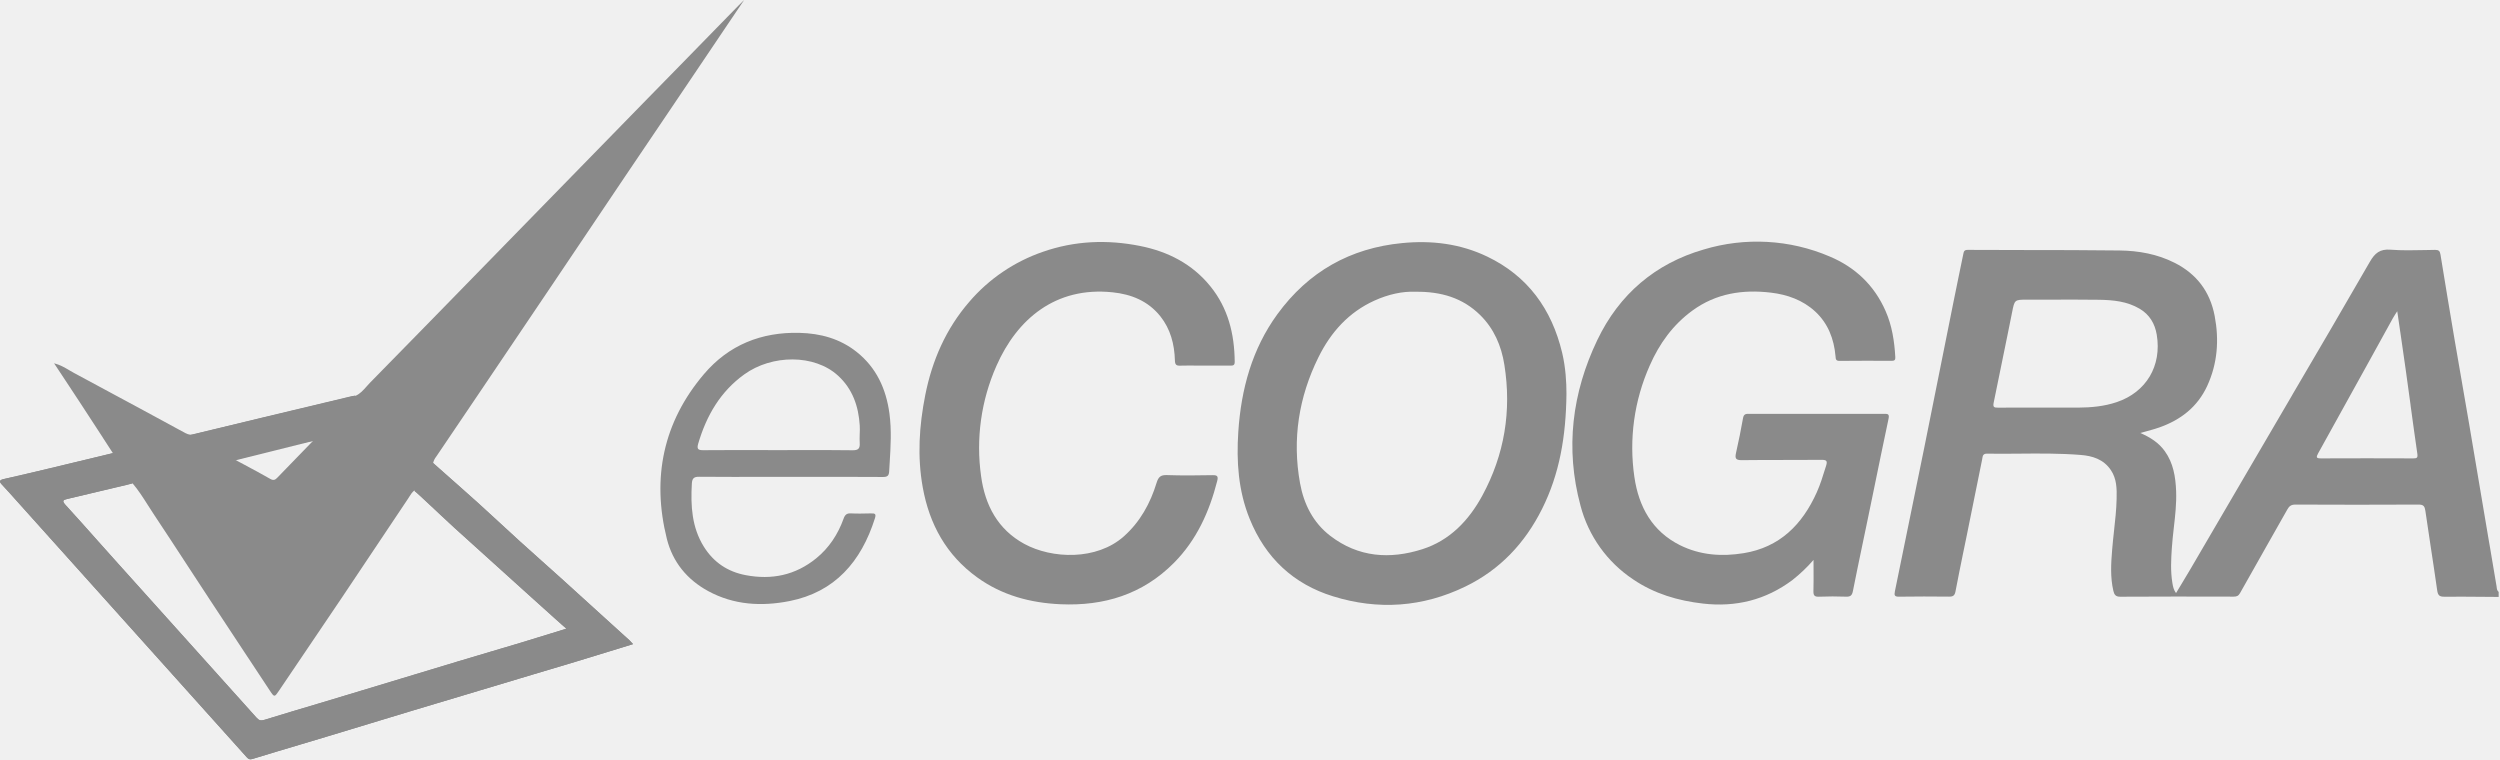
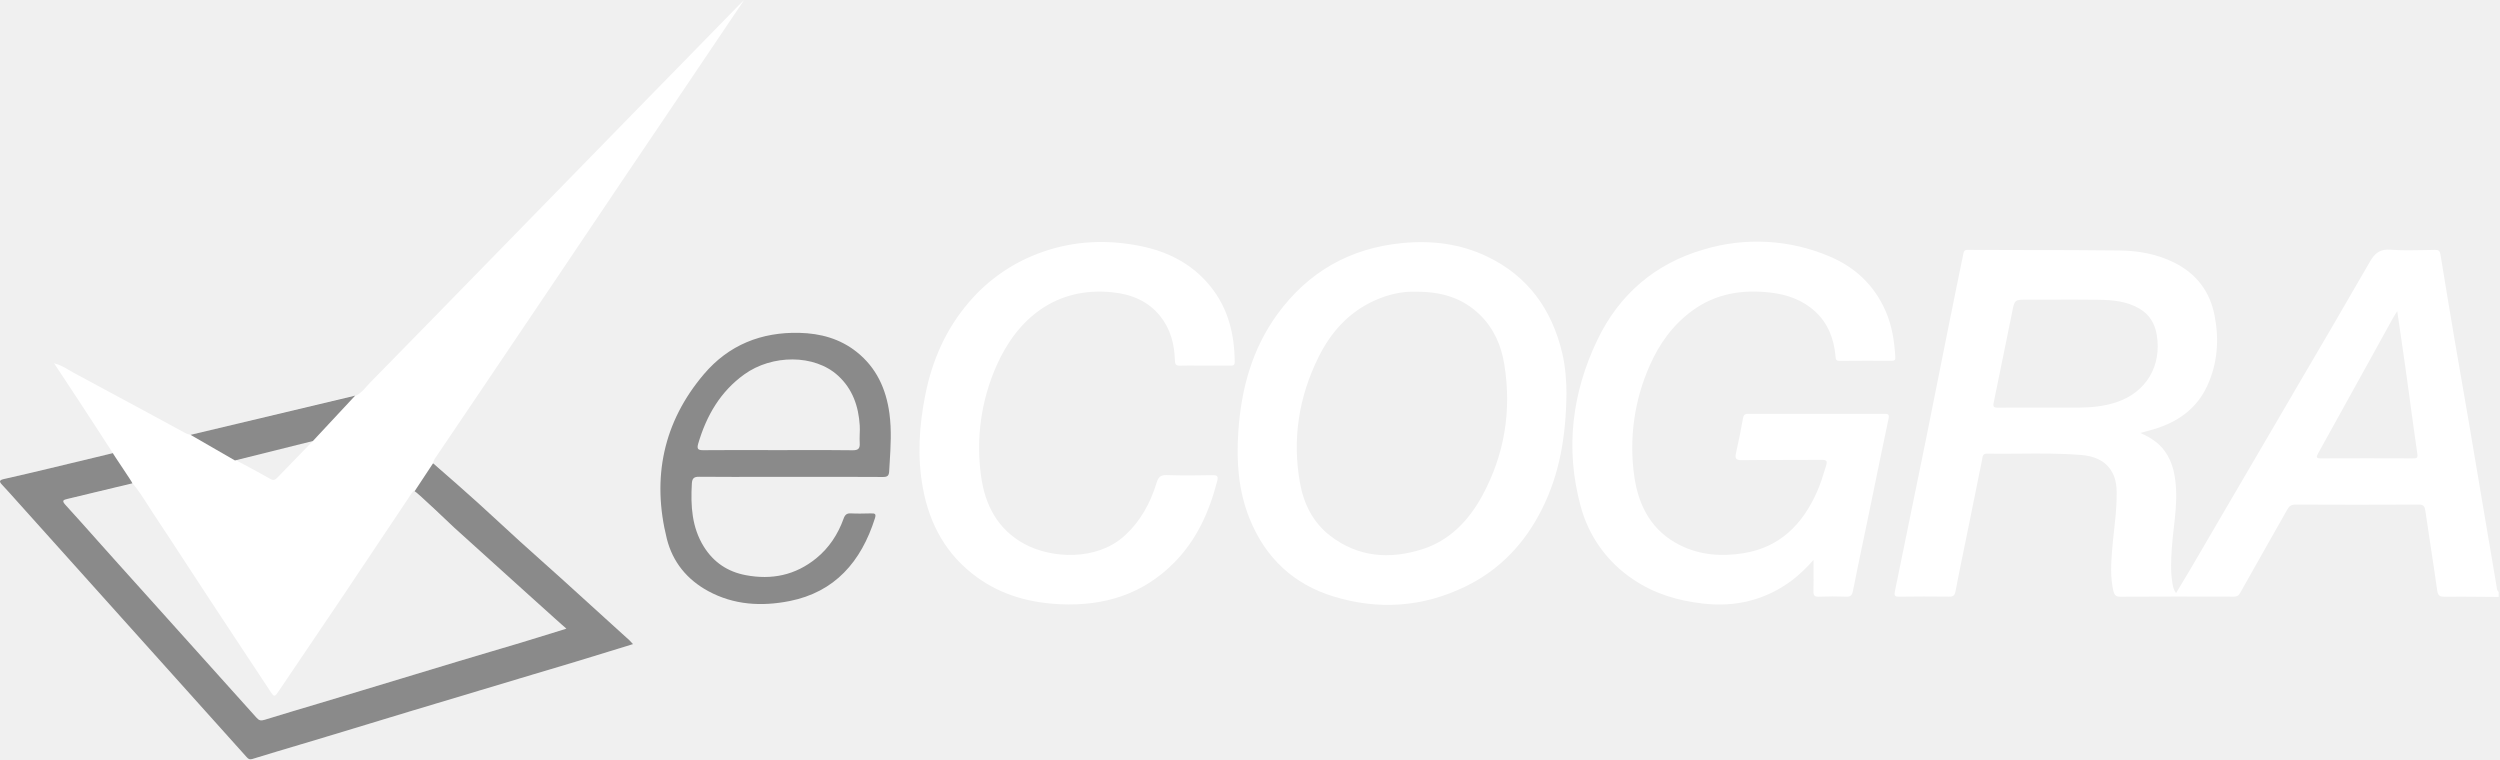
<svg xmlns="http://www.w3.org/2000/svg" width="214" height="65" viewBox="0 0 214 65" fill="none">
-   <path fill-rule="evenodd" clip-rule="evenodd" d="M8.813 37.48L9.663 38.787L8.025 39.182C6.748 39.492 5.465 39.802 4.185 40.106C2.898 40.416 1.608 40.716 0.319 41.007C-0.08 41.096 -0.08 41.235 0.185 41.504C0.408 41.735 0.625 41.979 0.842 42.222L2.553 44.13C8.743 51.023 14.933 57.919 21.12 64.819C21.27 64.986 21.382 65.037 21.608 64.967C22.939 64.556 24.274 64.16 25.608 63.762L28.066 63.025L31.626 61.946L35.265 60.842L41.171 59.071L45.602 57.742C48.025 57.027 50.441 56.296 52.855 55.547H52.858L54.189 55.135L54.071 55.009C54.007 54.936 53.94 54.863 53.87 54.797L53.631 54.578L53.624 54.575C51.785 52.902 49.944 51.232 48.102 49.565L46.291 47.942C45.088 46.866 43.885 45.791 42.71 44.69C41.506 43.57 40.283 42.466 39.048 41.381L38.994 41.333L37.078 39.625C37.123 39.432 37.209 39.252 37.334 39.097L37.391 39.014L41.053 33.596C45.222 27.421 49.385 21.242 53.538 15.058L57.05 9.86L59.367 6.425L62.362 1.98L63.699 0L63.189 0.503C61.5 2.24 59.805 3.973 58.109 5.704L55.412 8.459L48.248 15.798L42.011 22.188C38.56 25.725 35.109 29.262 31.648 32.786C31.552 32.887 31.457 32.991 31.364 33.099C31.099 33.399 30.831 33.7 30.454 33.874L30.339 33.883C30.256 33.89 30.173 33.896 30.094 33.915L29.669 34.016C27.24 34.595 24.81 35.174 22.384 35.759L18.282 36.759L16.456 37.208C16.184 37.24 15.958 37.123 15.722 36.993L15.16 36.689L12.268 35.12C10.295 34.051 8.315 32.985 6.336 31.925C6.199 31.849 6.062 31.773 5.928 31.691C5.544 31.463 5.139 31.226 4.628 31.096L5.34 32.172L6.837 34.443L8.817 37.48H8.813ZM20.948 39.796C20.67 39.647 20.389 39.498 20.111 39.35C20.676 39.122 21.267 38.995 21.857 38.869C22.164 38.806 22.47 38.736 22.773 38.657C23.661 38.423 24.555 38.221 25.449 38.015L26.426 37.793C26.505 37.774 26.585 37.768 26.668 37.762L26.783 37.752L26.007 38.55L23.75 40.878C23.568 41.068 23.425 41.159 23.137 40.995C22.413 40.584 21.685 40.185 20.948 39.796ZM35.038 42.516C35.16 42.323 35.278 42.127 35.466 41.988L36.536 42.988C37.315 43.722 38.097 44.456 38.892 45.177C41.011 47.1 43.138 49.014 45.264 50.931L47.447 52.896L48.117 53.493L48.481 53.813L47.208 54.208C46.291 54.493 45.404 54.768 44.517 55.034L41.921 55.806L39.265 56.597C37.663 57.078 36.06 57.565 34.454 58.052L29.975 59.406L27.351 60.197C25.774 60.665 24.197 61.136 22.627 61.62C22.323 61.715 22.161 61.661 21.956 61.431L14.301 52.908L14.295 52.902L10.071 48.201L8.43 46.366C7.492 45.31 6.553 44.256 5.602 43.215C5.276 42.855 5.417 42.792 5.765 42.709C7.265 42.361 8.759 42.007 10.256 41.65H10.259L10.847 41.51L11.188 41.419L11.348 41.374C11.843 41.953 12.252 42.599 12.66 43.241L13.139 43.984C14.132 45.477 15.112 46.977 16.089 48.476L17.953 51.323C19.032 52.968 20.117 54.607 21.2 56.246L21.206 56.252L23.115 59.143C23.479 59.694 23.505 59.684 23.869 59.143L26.394 55.407L29.283 51.13C31.169 48.321 33.05 45.509 34.927 42.69L35.038 42.516Z" fill="#8A8A8A" />
-   <path d="M155.237 47.93C154.688 48.563 154.078 49.142 153.42 49.66C151.131 51.369 148.574 51.986 145.778 51.666C143.639 51.422 141.621 50.831 139.808 49.603C137.57 48.117 135.965 45.867 135.291 43.283C133.969 38.386 134.57 33.619 136.728 29.111C138.605 25.182 141.701 22.556 145.829 21.36C149.382 20.285 153.21 20.497 156.619 21.955C158.79 22.869 160.434 24.404 161.408 26.628C161.96 27.88 162.161 29.209 162.238 30.569C162.253 30.791 162.183 30.889 161.947 30.886C160.45 30.876 158.949 30.879 157.452 30.892C157.152 30.892 157.139 30.737 157.123 30.522L157.12 30.49C156.989 29.003 156.475 27.675 155.377 26.662C154.308 25.679 152.983 25.214 151.582 25.049C149.181 24.764 146.898 25.106 144.868 26.587C143.208 27.798 142.04 29.411 141.219 31.287C139.885 34.283 139.428 37.592 139.904 40.834C140.274 43.387 141.439 45.485 143.802 46.665C145.535 47.528 147.38 47.658 149.261 47.351C152.329 46.851 154.273 44.922 155.521 42.132C155.824 41.455 156.041 40.749 156.258 40.044L156.313 39.873C156.434 39.477 156.376 39.36 155.939 39.364C154.889 39.373 153.838 39.373 152.788 39.373C151.556 39.373 150.324 39.373 149.095 39.389C148.558 39.395 148.501 39.221 148.606 38.756C148.83 37.769 149.031 36.773 149.206 35.776C149.27 35.419 149.484 35.422 149.72 35.425H159.301C159.958 35.428 160.622 35.431 161.28 35.425C161.596 35.419 161.749 35.438 161.657 35.858C161.21 37.962 160.779 40.066 160.348 42.169L159.818 44.735L159.428 46.601C159.151 47.93 158.873 49.256 158.611 50.587C158.538 50.954 158.413 51.087 158.036 51.075C157.254 51.046 156.469 51.046 155.687 51.078C155.304 51.093 155.221 50.945 155.23 50.59C155.246 49.996 155.243 49.401 155.24 48.765V48.759L155.237 47.93Z" fill="#8A8A8A" />
-   <path fill-rule="evenodd" clip-rule="evenodd" d="M213.885 51.098L212.617 51.088C211.49 51.076 210.367 51.072 209.24 51.079C208.825 51.082 208.684 50.968 208.624 50.538C208.442 49.25 208.247 47.969 208.052 46.685L207.612 43.73C207.557 43.35 207.458 43.189 207.037 43.192C203.519 43.211 199.998 43.208 196.48 43.192C196.129 43.192 195.956 43.322 195.794 43.613L193.952 46.865L191.749 50.766C191.615 51.009 191.462 51.072 191.209 51.072H191.082C187.886 51.06 184.687 51.063 181.492 51.079C181.093 51.082 180.981 50.898 180.904 50.579C180.633 49.415 180.703 48.238 180.799 47.068C180.841 46.53 180.901 45.992 180.959 45.454C181.061 44.537 181.163 43.626 181.182 42.708C181.205 41.848 181.195 40.987 180.691 40.241C180.071 39.317 179.117 39.023 178.114 38.944C176.336 38.801 174.555 38.817 172.77 38.833C171.87 38.84 170.973 38.849 170.073 38.833C169.75 38.833 169.719 39.029 169.687 39.229L169.671 39.33C169.217 41.56 168.764 43.79 168.317 46.02L168.036 47.381C167.816 48.459 167.596 49.538 167.391 50.62C167.324 50.981 167.177 51.079 166.839 51.072C165.412 51.053 163.982 51.057 162.555 51.076C162.172 51.082 162.134 50.955 162.204 50.611C163.915 42.326 165.594 34.031 167.241 25.733L167.675 23.605L168.055 21.763V21.76C168.1 21.539 168.129 21.387 168.432 21.39L173.307 21.403C176.02 21.403 178.731 21.409 181.441 21.441C183.063 21.463 184.655 21.744 186.143 22.494C188.023 23.443 189.176 24.952 189.575 27.04C189.968 29.102 189.821 31.118 188.936 33.038C188.094 34.854 186.651 35.951 184.837 36.59C184.489 36.707 184.135 36.815 183.778 36.907L183.213 37.065C184.078 37.441 184.79 37.9 185.304 38.615C186.038 39.63 186.229 40.823 186.277 42.044C186.316 43.104 186.197 44.148 186.076 45.195C186.012 45.774 185.945 46.356 185.907 46.941C185.843 47.919 185.792 48.896 185.952 49.87L185.958 49.911C186.006 50.19 186.054 50.481 186.268 50.769L186.667 50.108C186.951 49.639 187.229 49.181 187.5 48.716L191.015 42.702C192.751 39.728 194.491 36.758 196.231 33.788V33.781C198.45 30.001 200.668 26.221 202.855 22.418C203.292 21.659 203.73 21.302 204.63 21.374C205.607 21.447 206.593 21.428 207.58 21.406L208.442 21.39C208.745 21.387 208.857 21.479 208.905 21.792C209.3 24.231 209.706 26.67 210.118 29.106L210.766 32.858L210.769 32.877L211.369 36.356C211.928 39.633 212.48 42.914 213.029 46.194L213.138 46.821C213.326 47.956 213.517 49.092 213.712 50.228C213.728 50.389 213.744 50.554 213.885 50.671V51.101V51.098ZM175.078 34.892H177.897C179.015 34.885 180.116 34.784 181.189 34.423C183.711 33.576 185.064 31.323 184.617 28.65C184.458 27.701 184.001 26.929 183.155 26.429C182.076 25.79 180.882 25.68 179.682 25.661C178.236 25.642 176.793 25.645 175.347 25.651H173.521C172.445 25.651 172.445 25.651 172.231 26.758L172.215 26.822V26.828L172.199 26.913L171.832 28.729C171.446 30.646 171.056 32.563 170.657 34.477C170.584 34.841 170.689 34.898 171.008 34.895C172.017 34.885 173.026 34.888 174.038 34.888H175.078V34.892ZM205.205 26.641L205.039 26.894C204.965 27.008 204.895 27.125 204.828 27.242L203.008 30.542C201.486 33.294 199.966 36.046 198.437 38.798C198.239 39.15 198.277 39.241 198.679 39.238C201.31 39.225 203.937 39.229 206.565 39.238C206.871 39.238 206.98 39.206 206.922 38.827C206.721 37.46 206.536 36.087 206.347 34.714V34.689C206.067 32.611 205.776 30.532 205.47 28.457L205.466 28.438C205.377 27.85 205.291 27.252 205.205 26.641ZM134.089 33.718C134.047 37.356 133.498 40.573 131.998 43.569C130.529 46.508 128.39 48.77 125.454 50.199C121.782 51.987 117.967 52.24 114.118 51.047C110.75 50.01 108.327 47.779 106.967 44.401C105.996 42 105.83 39.51 105.999 36.957C106.242 33.3 107.177 29.874 109.342 26.898C112.004 23.244 115.589 21.238 120.02 20.808C122.542 20.561 124.994 20.855 127.305 21.963C130.762 23.62 132.825 26.445 133.722 30.203C134.019 31.459 134.092 32.734 134.089 33.718ZM121.16 24.974C120.058 24.924 118.829 25.196 117.648 25.733C115.452 26.73 113.92 28.432 112.86 30.58C111.174 33.987 110.603 37.599 111.283 41.361C111.605 43.148 112.406 44.742 113.865 45.862C116.272 47.716 118.979 47.896 121.754 47.011C124.09 46.267 125.725 44.565 126.89 42.417C128.783 38.922 129.402 35.173 128.774 31.228C128.518 29.596 127.877 28.119 126.692 26.958C125.205 25.503 123.375 24.949 121.16 24.974Z" fill="#8A8A8A" />
-   <path d="M103.107 31.294H102.497C102.005 31.288 101.51 31.288 101.019 31.3C100.68 31.313 100.582 31.206 100.572 30.851C100.534 29.469 100.195 28.169 99.327 27.077C98.273 25.758 96.837 25.186 95.228 25.021C90.35 24.515 87.056 27.318 85.297 31.313C83.984 34.28 83.528 37.548 83.981 40.756C84.317 43.255 85.424 45.327 87.675 46.554C90.06 47.852 93.874 47.981 96.198 45.916C97.594 44.672 98.465 43.094 99.008 41.316C99.158 40.835 99.349 40.651 99.866 40.667C101.172 40.712 102.478 40.699 103.783 40.674C104.192 40.664 104.301 40.759 104.192 41.177C103.515 43.815 102.427 46.225 100.499 48.171C97.804 50.892 94.49 51.885 90.791 51.724C88.208 51.61 85.772 50.964 83.633 49.414C81.025 47.529 79.557 44.894 78.989 41.727C78.51 39.083 78.682 36.438 79.202 33.819C79.793 30.839 80.977 28.143 82.963 25.844C84.639 23.882 86.816 22.402 89.265 21.557C92.001 20.602 94.791 20.494 97.603 21.057C99.965 21.532 102.047 22.576 103.614 24.515C105.127 26.384 105.67 28.586 105.692 30.968C105.696 31.285 105.539 31.3 105.303 31.297C104.773 31.294 104.246 31.291 103.716 31.294H103.107Z" fill="#8A8A8A" />
+   <path fill-rule="evenodd" clip-rule="evenodd" d="M8.813 37.48L9.663 38.787L8.025 39.182C6.748 39.492 5.465 39.802 4.185 40.106C2.898 40.416 1.608 40.716 0.319 41.007C-0.08 41.096 -0.08 41.235 0.185 41.504C0.408 41.735 0.625 41.979 0.842 42.222L2.553 44.13C8.743 51.023 14.933 57.919 21.12 64.819C21.27 64.986 21.382 65.037 21.608 64.967C22.939 64.556 24.274 64.16 25.608 63.762L28.066 63.025L31.626 61.946L35.265 60.842L41.171 59.071L45.602 57.742C48.025 57.027 50.441 56.296 52.855 55.547H52.858L54.189 55.135L54.071 55.009C54.007 54.936 53.94 54.863 53.87 54.797L53.631 54.578L53.624 54.575C51.785 52.902 49.944 51.232 48.102 49.565L46.291 47.942C45.088 46.866 43.885 45.791 42.71 44.69C41.506 43.57 40.283 42.466 39.048 41.381L38.994 41.333L37.078 39.625C37.123 39.432 37.209 39.252 37.334 39.097L37.391 39.014L41.053 33.596C45.222 27.421 49.385 21.242 53.538 15.058L57.05 9.86L59.367 6.425L62.362 1.98L63.699 0L63.189 0.503C61.5 2.24 59.805 3.973 58.109 5.704L55.412 8.459L48.248 15.798L42.011 22.188C38.56 25.725 35.109 29.262 31.648 32.786C31.552 32.887 31.457 32.991 31.364 33.099C31.099 33.399 30.831 33.7 30.454 33.874L30.339 33.883C30.256 33.89 30.173 33.896 30.094 33.915L29.669 34.016C27.24 34.595 24.81 35.174 22.384 35.759L18.282 36.759L16.456 37.208C16.184 37.24 15.958 37.123 15.722 36.993L15.16 36.689L12.268 35.12C10.295 34.051 8.315 32.985 6.336 31.925C6.199 31.849 6.062 31.773 5.928 31.691C5.544 31.463 5.139 31.226 4.628 31.096L5.34 32.172L6.837 34.443L8.817 37.48H8.813ZM20.948 39.796C20.67 39.647 20.389 39.498 20.111 39.35C20.676 39.122 21.267 38.995 21.857 38.869C22.164 38.806 22.47 38.736 22.773 38.657C23.661 38.423 24.555 38.221 25.449 38.015L26.426 37.793C26.505 37.774 26.585 37.768 26.668 37.762L26.783 37.752L26.007 38.55L23.75 40.878C23.568 41.068 23.425 41.159 23.137 40.995C22.413 40.584 21.685 40.185 20.948 39.796ZM35.038 42.516C35.16 42.323 35.278 42.127 35.466 41.988L36.536 42.988C37.315 43.722 38.097 44.456 38.892 45.177C41.011 47.1 43.138 49.014 45.264 50.931L47.447 52.896L48.117 53.493L48.481 53.813L47.208 54.208C46.291 54.493 45.404 54.768 44.517 55.034L41.921 55.806L39.265 56.597C37.663 57.078 36.06 57.565 34.454 58.052L29.975 59.406L27.351 60.197C25.774 60.665 24.197 61.136 22.627 61.62C22.323 61.715 22.161 61.661 21.956 61.431L14.301 52.908L14.295 52.902L10.071 48.201L8.43 46.366C7.492 45.31 6.553 44.256 5.602 43.215C5.276 42.855 5.417 42.792 5.765 42.709C7.265 42.361 8.759 42.007 10.256 41.65H10.259L10.847 41.51L11.188 41.419L11.348 41.374C11.843 41.953 12.252 42.599 12.66 43.241L13.139 43.984C14.132 45.477 15.112 46.977 16.089 48.476L17.953 51.323C19.032 52.968 20.117 54.607 21.2 56.246L21.206 56.252L23.115 59.143C23.479 59.694 23.505 59.684 23.869 59.143L26.394 55.407L29.283 51.13C31.169 48.321 33.05 45.509 34.927 42.69L35.038 42.516Z" fill="white" />
+   <path d="M155.237 47.93C154.688 48.563 154.078 49.142 153.42 49.66C151.131 51.369 148.574 51.986 145.778 51.666C143.639 51.422 141.621 50.831 139.808 49.603C137.57 48.117 135.965 45.867 135.291 43.283C133.969 38.386 134.57 33.619 136.728 29.111C138.605 25.182 141.701 22.556 145.829 21.36C149.382 20.285 153.21 20.497 156.619 21.955C158.79 22.869 160.434 24.404 161.408 26.628C161.96 27.88 162.161 29.209 162.238 30.569C162.253 30.791 162.183 30.889 161.947 30.886C160.45 30.876 158.949 30.879 157.452 30.892C157.152 30.892 157.139 30.737 157.123 30.522L157.12 30.49C156.989 29.003 156.475 27.675 155.377 26.662C154.308 25.679 152.983 25.214 151.582 25.049C149.181 24.764 146.898 25.106 144.868 26.587C143.208 27.798 142.04 29.411 141.219 31.287C139.885 34.283 139.428 37.592 139.904 40.834C140.274 43.387 141.439 45.485 143.802 46.665C145.535 47.528 147.38 47.658 149.261 47.351C152.329 46.851 154.273 44.922 155.521 42.132C155.824 41.455 156.041 40.749 156.258 40.044L156.313 39.873C156.434 39.477 156.376 39.36 155.939 39.364C154.889 39.373 153.838 39.373 152.788 39.373C151.556 39.373 150.324 39.373 149.095 39.389C148.558 39.395 148.501 39.221 148.606 38.756C148.83 37.769 149.031 36.773 149.206 35.776C149.27 35.419 149.484 35.422 149.72 35.425H159.301C159.958 35.428 160.622 35.431 161.28 35.425C161.596 35.419 161.749 35.438 161.657 35.858C161.21 37.962 160.779 40.066 160.348 42.169L159.818 44.735L159.428 46.601C159.151 47.93 158.873 49.256 158.611 50.587C158.538 50.954 158.413 51.087 158.036 51.075C157.254 51.046 156.469 51.046 155.687 51.078C155.304 51.093 155.221 50.945 155.23 50.59C155.246 49.996 155.243 49.401 155.24 48.765V48.759L155.237 47.93Z" fill="white" />
+   <path fill-rule="evenodd" clip-rule="evenodd" d="M213.885 51.098L212.617 51.088C211.49 51.076 210.367 51.072 209.24 51.079C208.825 51.082 208.684 50.968 208.624 50.538C208.442 49.25 208.247 47.969 208.052 46.685L207.612 43.73C207.557 43.35 207.458 43.189 207.037 43.192C203.519 43.211 199.998 43.208 196.48 43.192C196.129 43.192 195.956 43.322 195.794 43.613L193.952 46.865L191.749 50.766C191.615 51.009 191.462 51.072 191.209 51.072H191.082C187.886 51.06 184.687 51.063 181.492 51.079C181.093 51.082 180.981 50.898 180.904 50.579C180.633 49.415 180.703 48.238 180.799 47.068C180.841 46.53 180.901 45.992 180.959 45.454C181.061 44.537 181.163 43.626 181.182 42.708C181.205 41.848 181.195 40.987 180.691 40.241C180.071 39.317 179.117 39.023 178.114 38.944C176.336 38.801 174.555 38.817 172.77 38.833C171.87 38.84 170.973 38.849 170.073 38.833C169.75 38.833 169.719 39.029 169.687 39.229L169.671 39.33C169.217 41.56 168.764 43.79 168.317 46.02L168.036 47.381C167.816 48.459 167.596 49.538 167.391 50.62C167.324 50.981 167.177 51.079 166.839 51.072C165.412 51.053 163.982 51.057 162.555 51.076C162.172 51.082 162.134 50.955 162.204 50.611C163.915 42.326 165.594 34.031 167.241 25.733L167.675 23.605L168.055 21.763V21.76C168.1 21.539 168.129 21.387 168.432 21.39L173.307 21.403C176.02 21.403 178.731 21.409 181.441 21.441C183.063 21.463 184.655 21.744 186.143 22.494C188.023 23.443 189.176 24.952 189.575 27.04C189.968 29.102 189.821 31.118 188.936 33.038C188.094 34.854 186.651 35.951 184.837 36.59C184.489 36.707 184.135 36.815 183.778 36.907L183.213 37.065C184.078 37.441 184.79 37.9 185.304 38.615C186.038 39.63 186.229 40.823 186.277 42.044C186.316 43.104 186.197 44.148 186.076 45.195C186.012 45.774 185.945 46.356 185.907 46.941C185.843 47.919 185.792 48.896 185.952 49.87L185.958 49.911C186.006 50.19 186.054 50.481 186.268 50.769L186.667 50.108C186.951 49.639 187.229 49.181 187.5 48.716L191.015 42.702C192.751 39.728 194.491 36.758 196.231 33.788V33.781C198.45 30.001 200.668 26.221 202.855 22.418C203.292 21.659 203.73 21.302 204.63 21.374C205.607 21.447 206.593 21.428 207.58 21.406L208.442 21.39C208.745 21.387 208.857 21.479 208.905 21.792C209.3 24.231 209.706 26.67 210.118 29.106L210.766 32.858L210.769 32.877L211.369 36.356C211.928 39.633 212.48 42.914 213.029 46.194L213.138 46.821C213.326 47.956 213.517 49.092 213.712 50.228C213.728 50.389 213.744 50.554 213.885 50.671V51.101V51.098ZM175.078 34.892H177.897C179.015 34.885 180.116 34.784 181.189 34.423C183.711 33.576 185.064 31.323 184.617 28.65C184.458 27.701 184.001 26.929 183.155 26.429C182.076 25.79 180.882 25.68 179.682 25.661C178.236 25.642 176.793 25.645 175.347 25.651H173.521C172.445 25.651 172.445 25.651 172.231 26.758L172.215 26.822V26.828L172.199 26.913L171.832 28.729C171.446 30.646 171.056 32.563 170.657 34.477C170.584 34.841 170.689 34.898 171.008 34.895C172.017 34.885 173.026 34.888 174.038 34.888H175.078V34.892ZM205.205 26.641L205.039 26.894C204.965 27.008 204.895 27.125 204.828 27.242L203.008 30.542C201.486 33.294 199.966 36.046 198.437 38.798C198.239 39.15 198.277 39.241 198.679 39.238C201.31 39.225 203.937 39.229 206.565 39.238C206.871 39.238 206.98 39.206 206.922 38.827C206.721 37.46 206.536 36.087 206.347 34.714V34.689C206.067 32.611 205.776 30.532 205.47 28.457L205.466 28.438C205.377 27.85 205.291 27.252 205.205 26.641ZM134.089 33.718C134.047 37.356 133.498 40.573 131.998 43.569C130.529 46.508 128.39 48.77 125.454 50.199C121.782 51.987 117.967 52.24 114.118 51.047C110.75 50.01 108.327 47.779 106.967 44.401C105.996 42 105.83 39.51 105.999 36.957C106.242 33.3 107.177 29.874 109.342 26.898C112.004 23.244 115.589 21.238 120.02 20.808C122.542 20.561 124.994 20.855 127.305 21.963C130.762 23.62 132.825 26.445 133.722 30.203C134.019 31.459 134.092 32.734 134.089 33.718ZM121.16 24.974C120.058 24.924 118.829 25.196 117.648 25.733C115.452 26.73 113.92 28.432 112.86 30.58C111.174 33.987 110.603 37.599 111.283 41.361C111.605 43.148 112.406 44.742 113.865 45.862C116.272 47.716 118.979 47.896 121.754 47.011C124.09 46.267 125.725 44.565 126.89 42.417C128.783 38.922 129.402 35.173 128.774 31.228C128.518 29.596 127.877 28.119 126.692 26.958C125.205 25.503 123.375 24.949 121.16 24.974Z" fill="white" />
+   <path d="M103.107 31.294H102.497C102.005 31.288 101.51 31.288 101.019 31.3C100.68 31.313 100.582 31.206 100.572 30.851C100.534 29.469 100.195 28.169 99.327 27.077C98.273 25.758 96.837 25.186 95.228 25.021C90.35 24.515 87.056 27.318 85.297 31.313C83.984 34.28 83.528 37.548 83.981 40.756C84.317 43.255 85.424 45.327 87.675 46.554C90.06 47.852 93.874 47.981 96.198 45.916C97.594 44.672 98.465 43.094 99.008 41.316C99.158 40.835 99.349 40.651 99.866 40.667C101.172 40.712 102.478 40.699 103.783 40.674C104.192 40.664 104.301 40.759 104.192 41.177C103.515 43.815 102.427 46.225 100.499 48.171C97.804 50.892 94.49 51.885 90.791 51.724C88.208 51.61 85.772 50.964 83.633 49.414C81.025 47.529 79.557 44.894 78.989 41.727C78.51 39.083 78.682 36.438 79.202 33.819C79.793 30.839 80.977 28.143 82.963 25.844C84.639 23.882 86.816 22.402 89.265 21.557C92.001 20.602 94.791 20.494 97.603 21.057C99.965 21.532 102.047 22.576 103.614 24.515C105.127 26.384 105.67 28.586 105.692 30.968C105.696 31.285 105.539 31.3 105.303 31.297C104.773 31.294 104.246 31.291 103.716 31.294H103.107Z" fill="white" />
  <path fill-rule="evenodd" clip-rule="evenodd" d="M67.682 40.82H65.677C63.733 40.826 61.789 40.826 59.848 40.811C59.388 40.804 59.248 40.959 59.222 41.399C59.114 43.294 59.216 45.141 60.253 46.802C61.096 48.147 62.297 48.941 63.829 49.232C66.051 49.656 68.084 49.244 69.869 47.792C70.967 46.897 71.73 45.736 72.212 44.395C72.333 44.053 72.49 43.927 72.847 43.946C73.374 43.974 73.901 43.961 74.431 43.949H74.571C74.871 43.939 75.018 43.968 74.897 44.357C73.716 48.09 71.455 50.684 67.583 51.452C65.202 51.92 62.836 51.8 60.621 50.598C58.817 49.618 57.581 48.112 57.083 46.128C55.775 40.896 56.777 36.122 60.257 32.026C62.383 29.52 65.182 28.413 68.429 28.492C70.236 28.537 71.909 28.989 73.345 30.137C75.018 31.472 75.851 33.285 76.135 35.389C76.327 36.812 76.241 38.236 76.154 39.659L76.113 40.346C76.094 40.741 75.944 40.833 75.57 40.83C73.588 40.817 71.605 40.82 69.62 40.82H67.682ZM66.565 38.53L68.276 38.527C69.846 38.523 71.417 38.52 72.984 38.542C73.479 38.549 73.623 38.384 73.591 37.91C73.575 37.666 73.585 37.419 73.591 37.169C73.604 36.92 73.607 36.666 73.594 36.417C73.489 34.765 72.978 33.291 71.736 32.156C69.712 30.305 66.086 30.34 63.714 32.045C61.671 33.513 60.48 35.562 59.771 37.96C59.637 38.419 59.733 38.542 60.199 38.536C61.757 38.523 63.318 38.527 64.879 38.527L66.565 38.53Z" fill="#8A8A8A" />
  <path fill-rule="evenodd" clip-rule="evenodd" d="M35.492 42.049L9.663 38.787L8.025 39.183C6.748 39.493 5.465 39.803 4.185 40.106C2.898 40.416 1.608 40.717 0.319 41.008C-0.08 41.096 -0.08 41.236 0.185 41.505C0.408 41.736 0.625 41.979 0.842 42.223L2.553 44.13C8.743 51.023 14.933 57.92 21.12 64.819C21.27 64.987 21.382 65.037 21.608 64.968C22.939 64.556 24.274 64.161 25.608 63.763L28.066 63.025L31.626 61.947L35.265 60.843L41.171 59.071L45.602 57.742C48.025 57.028 50.441 56.297 52.855 55.547H52.858L54.189 55.136L54.071 55.009C54.007 54.937 53.94 54.864 53.87 54.797L53.631 54.579L53.624 54.576C51.785 52.902 49.944 51.232 48.102 49.565L46.291 47.942C45.088 46.867 43.885 45.791 42.71 44.69C41.506 43.57 40.283 42.466 39.048 41.381L38.994 41.334L37.072 39.654L35.492 42.049ZM5.765 42.71C6.135 42.624 7.738 42.239 9.998 41.694C10.531 41.565 10.888 41.495 11.332 41.375C11.393 41.359 9.602 38.765 9.663 38.787C9.666 38.787 35.492 42.049 35.492 42.049C35.651 42.087 38.837 45.13 38.892 45.177C41.011 47.101 43.138 49.015 45.264 50.932L47.447 52.896L48.117 53.494L48.481 53.813L47.208 54.209C46.291 54.494 45.404 54.769 44.517 55.035L41.921 55.806L39.265 56.597C37.663 57.078 36.06 57.565 34.454 58.053L29.976 59.406L27.351 60.197C25.774 60.666 24.197 61.137 22.627 61.621C22.323 61.716 22.161 61.662 21.956 61.431L14.301 52.909L14.295 52.902L10.071 48.202L8.43 46.367C7.492 45.31 6.553 44.257 5.602 43.216C5.276 42.855 5.417 42.792 5.765 42.71Z" fill="#8A8A8A" />
  <path fill-rule="evenodd" clip-rule="evenodd" d="M30.406 33.863L16.309 37.223L20.111 39.415L26.783 37.751L30.406 33.863Z" fill="#8A8A8A" />
</svg>
